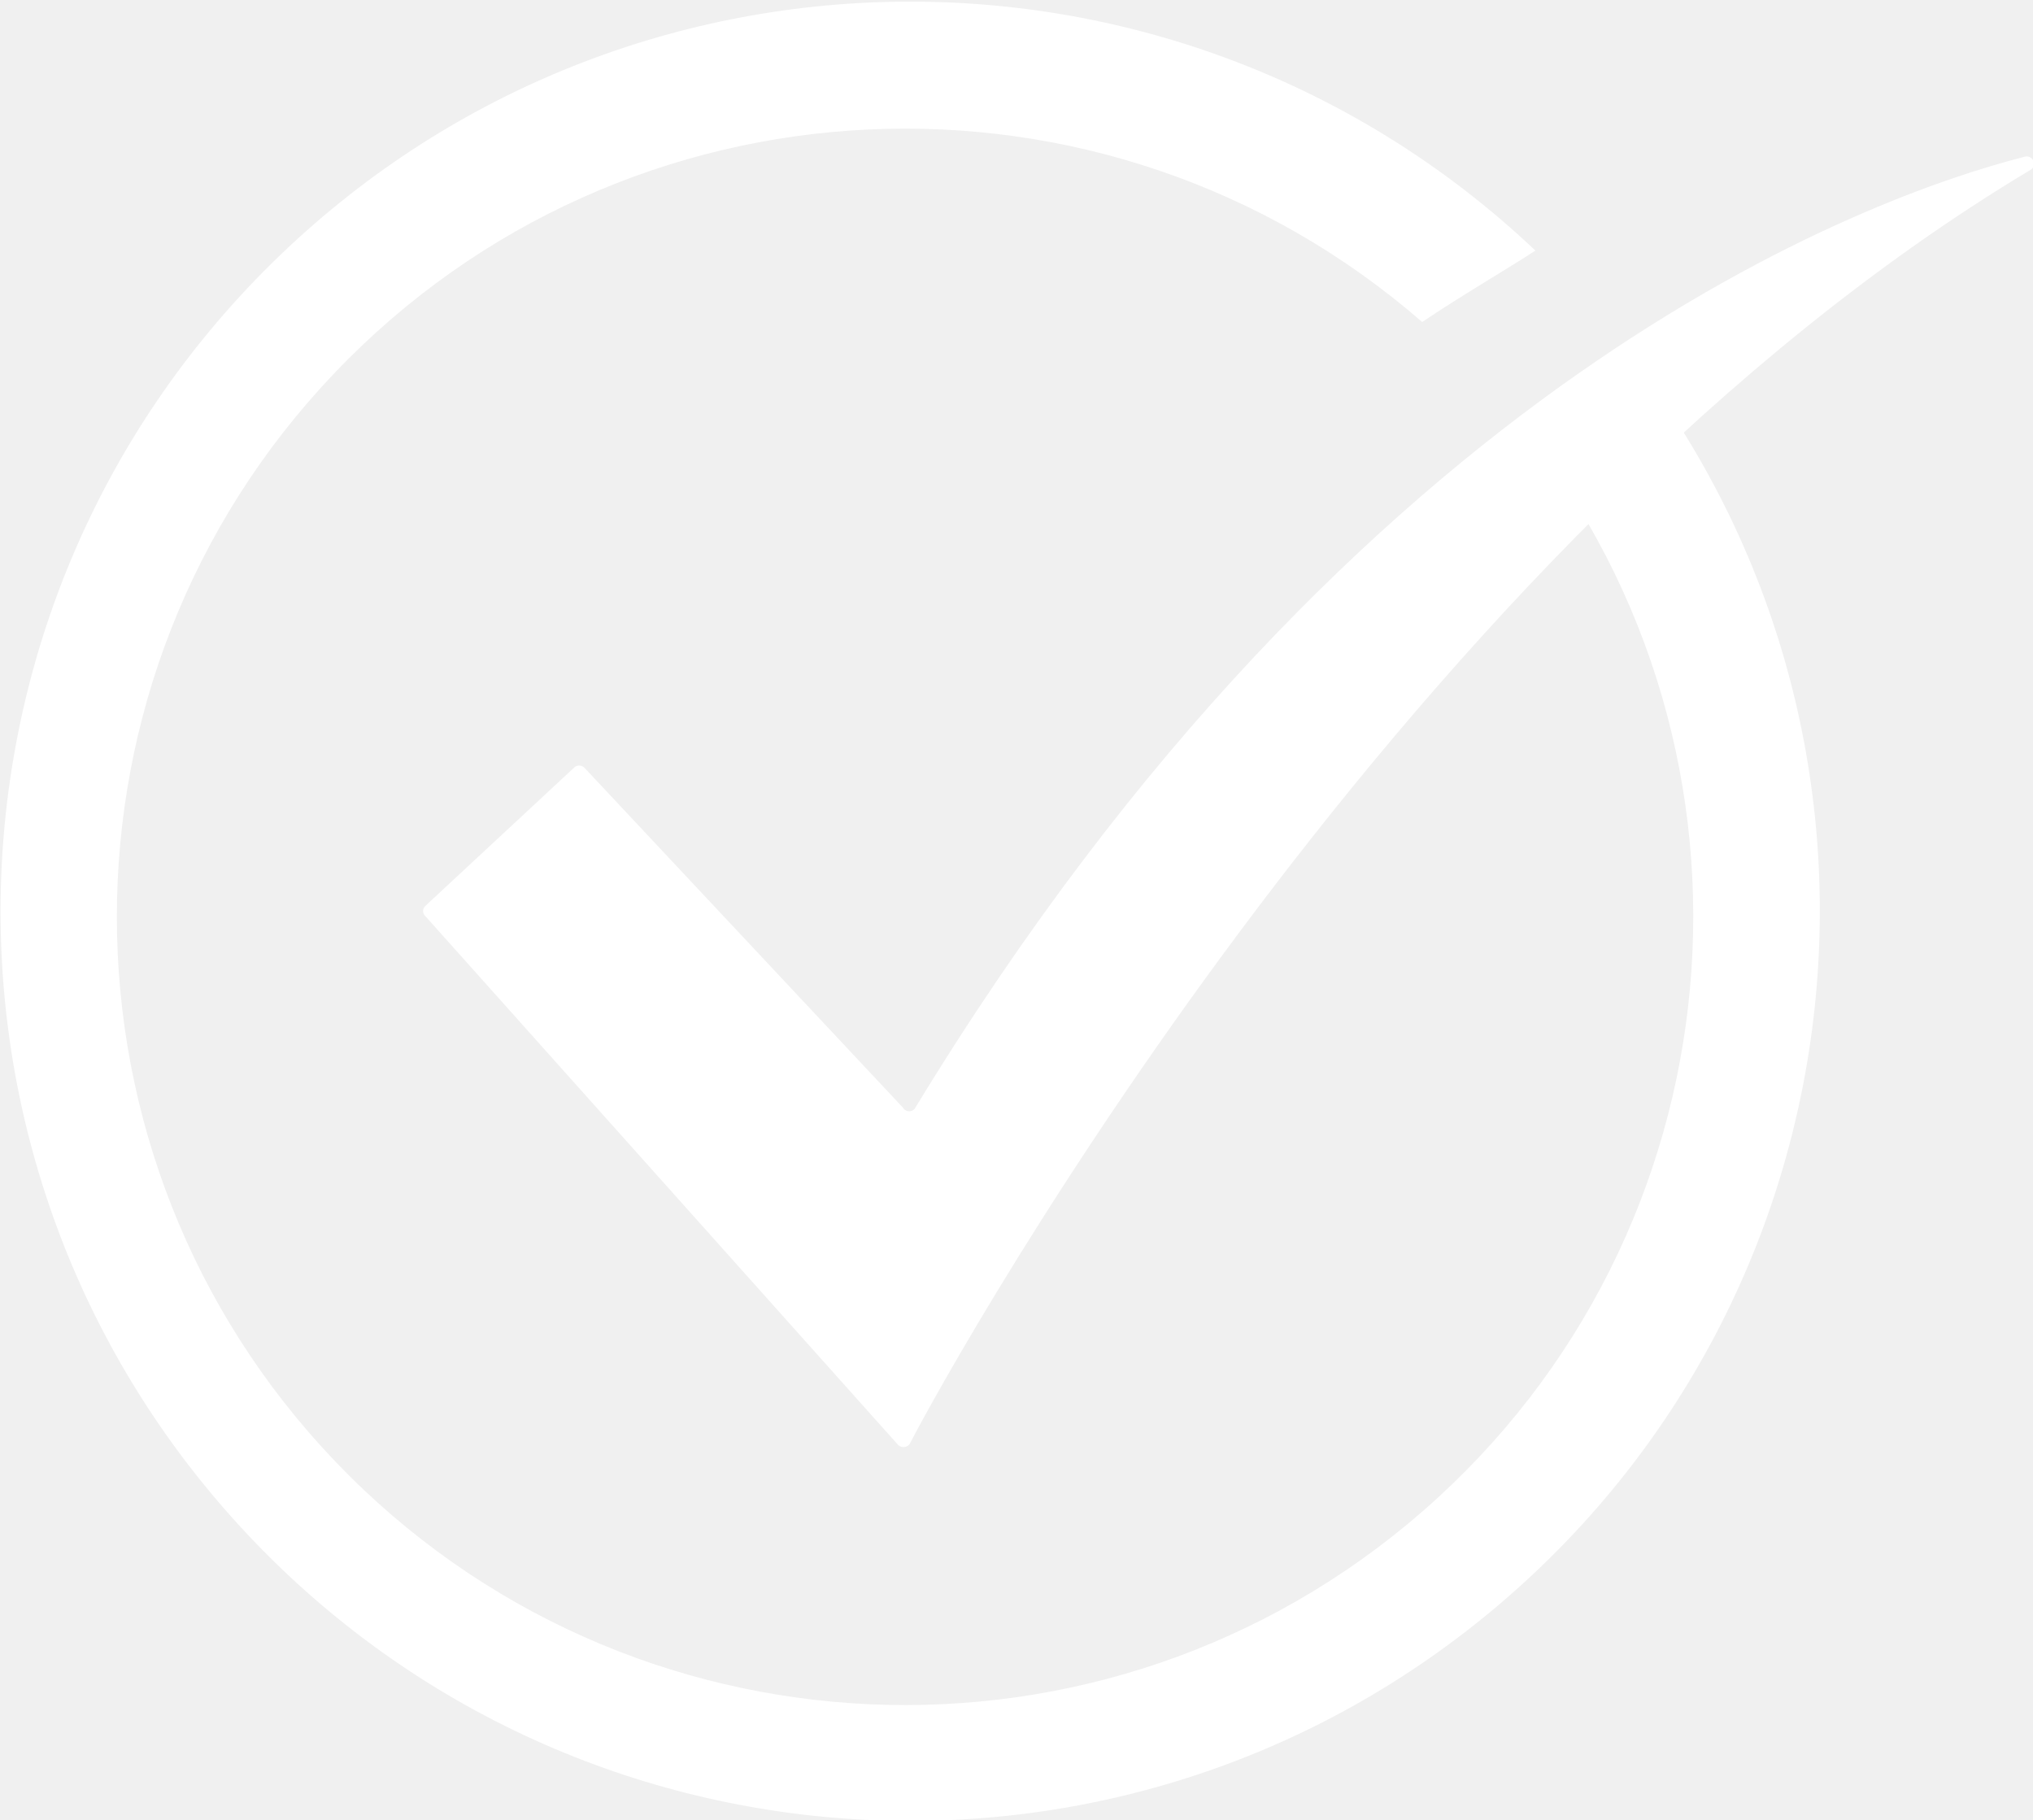
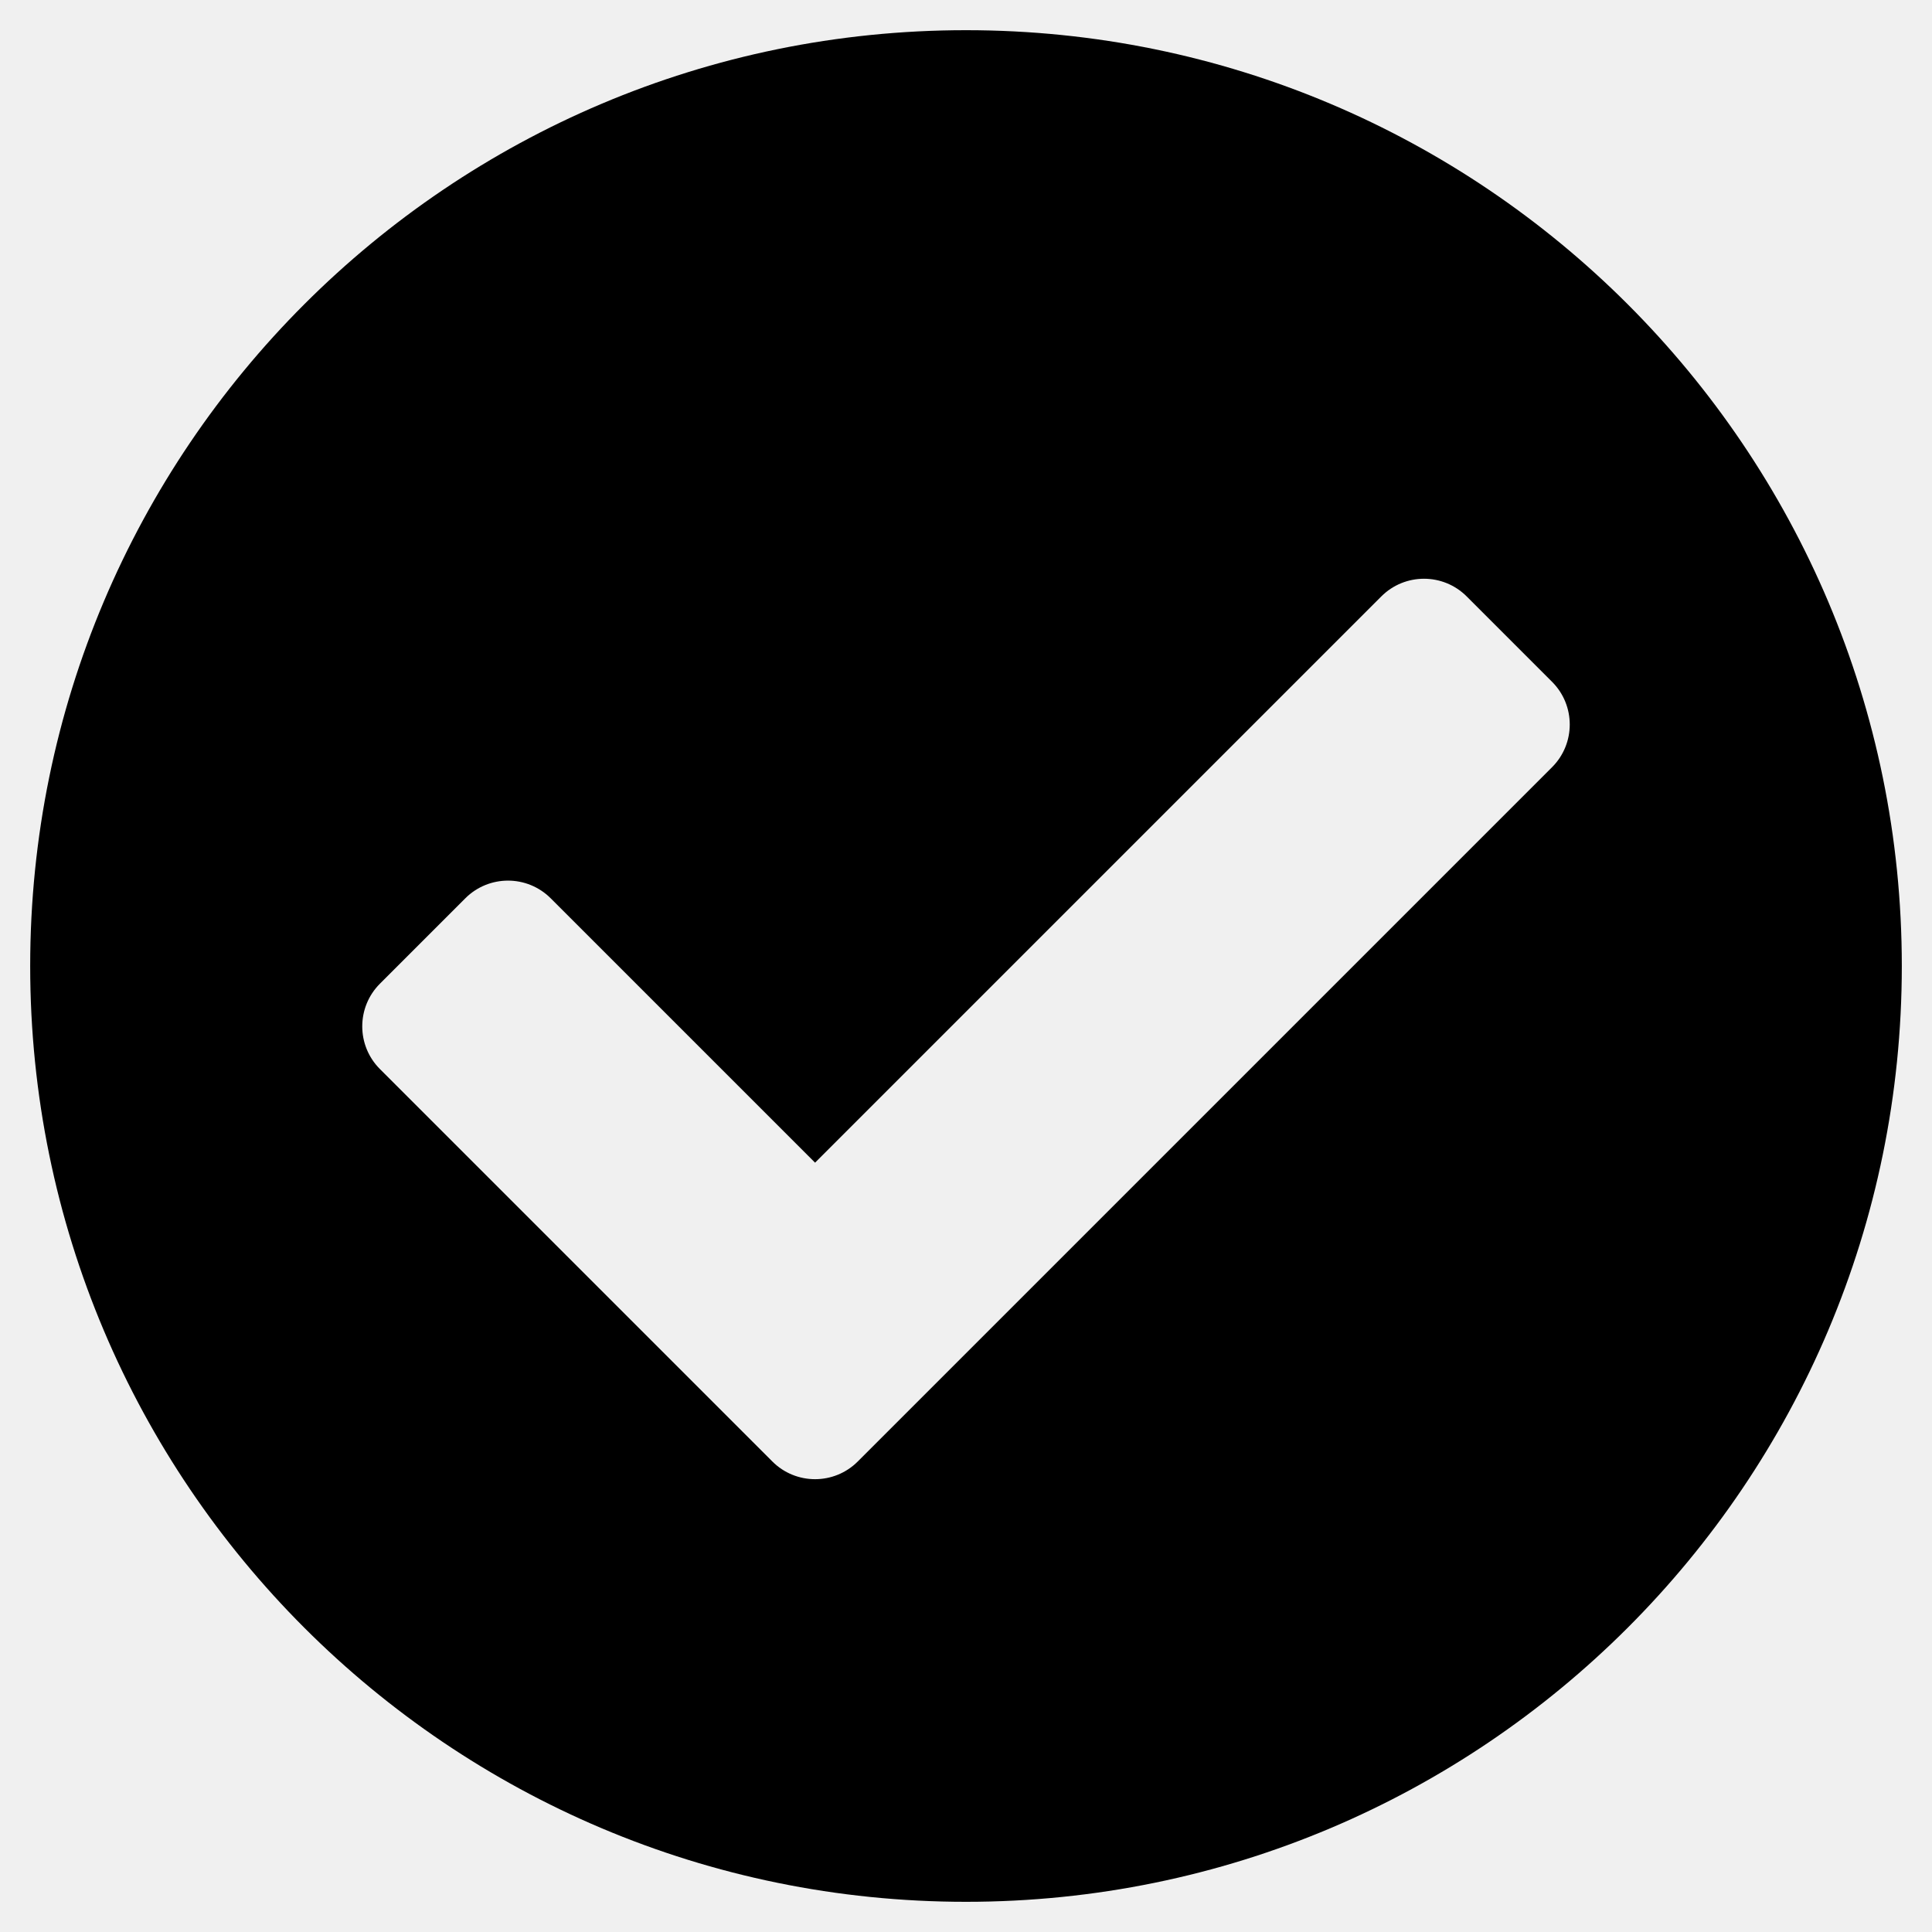
- <svg xmlns="http://www.w3.org/2000/svg" viewBox="0 0 44.7 40">
-   <defs>
-     <style>.cls-1{fill:#fff;}</style>
-   </defs>
-   <g>
-     <g>
-       <path class="cls-1" d="M19.85,24.35l-7-7.47a.16.16,0,0,0-.23,0L9.35,19.92a.15.15,0,0,0,0,.22L19.73,31.75a.17.17,0,0,0,.27,0c1.12-2.16,11-19.84,24.62-28a.16.16,0,0,0-.12-.3c-3.35.86-14.61,4.84-24.39,20.93A.16.16,0,0,1,19.85,24.35Z" />
-       <path class="cls-1" d="M33.47,9.38a17.33,17.33,0,1,1-2.2-2.3C32.13,6.5,33,6,33.76,5.51a20,20,0,1,0,1.9,2.07Q34.53,8.47,33.47,9.38Z" />
-     </g>
-   </g>
+ <svg xmlns="http://www.w3.org/2000/svg" viewBox="0 0 512 512">
+   <path d="M504 256c0 136.967-111.033 248-248 248S8 392.967 8 256 119.033 8 256 8s248 111.033 248 248zM227.314 387.314l184-184c6.248-6.248 6.248-16.379 0-22.627l-22.627-22.627c-6.248-6.249-16.379-6.249-22.628 0L216 308.118l-70.059-70.059c-6.248-6.248-16.379-6.248-22.628 0l-22.627 22.627c-6.248 6.248-6.248 16.379 0 22.627l104 104c6.249 6.249 16.379 6.249 22.628.001z" />
</svg>
